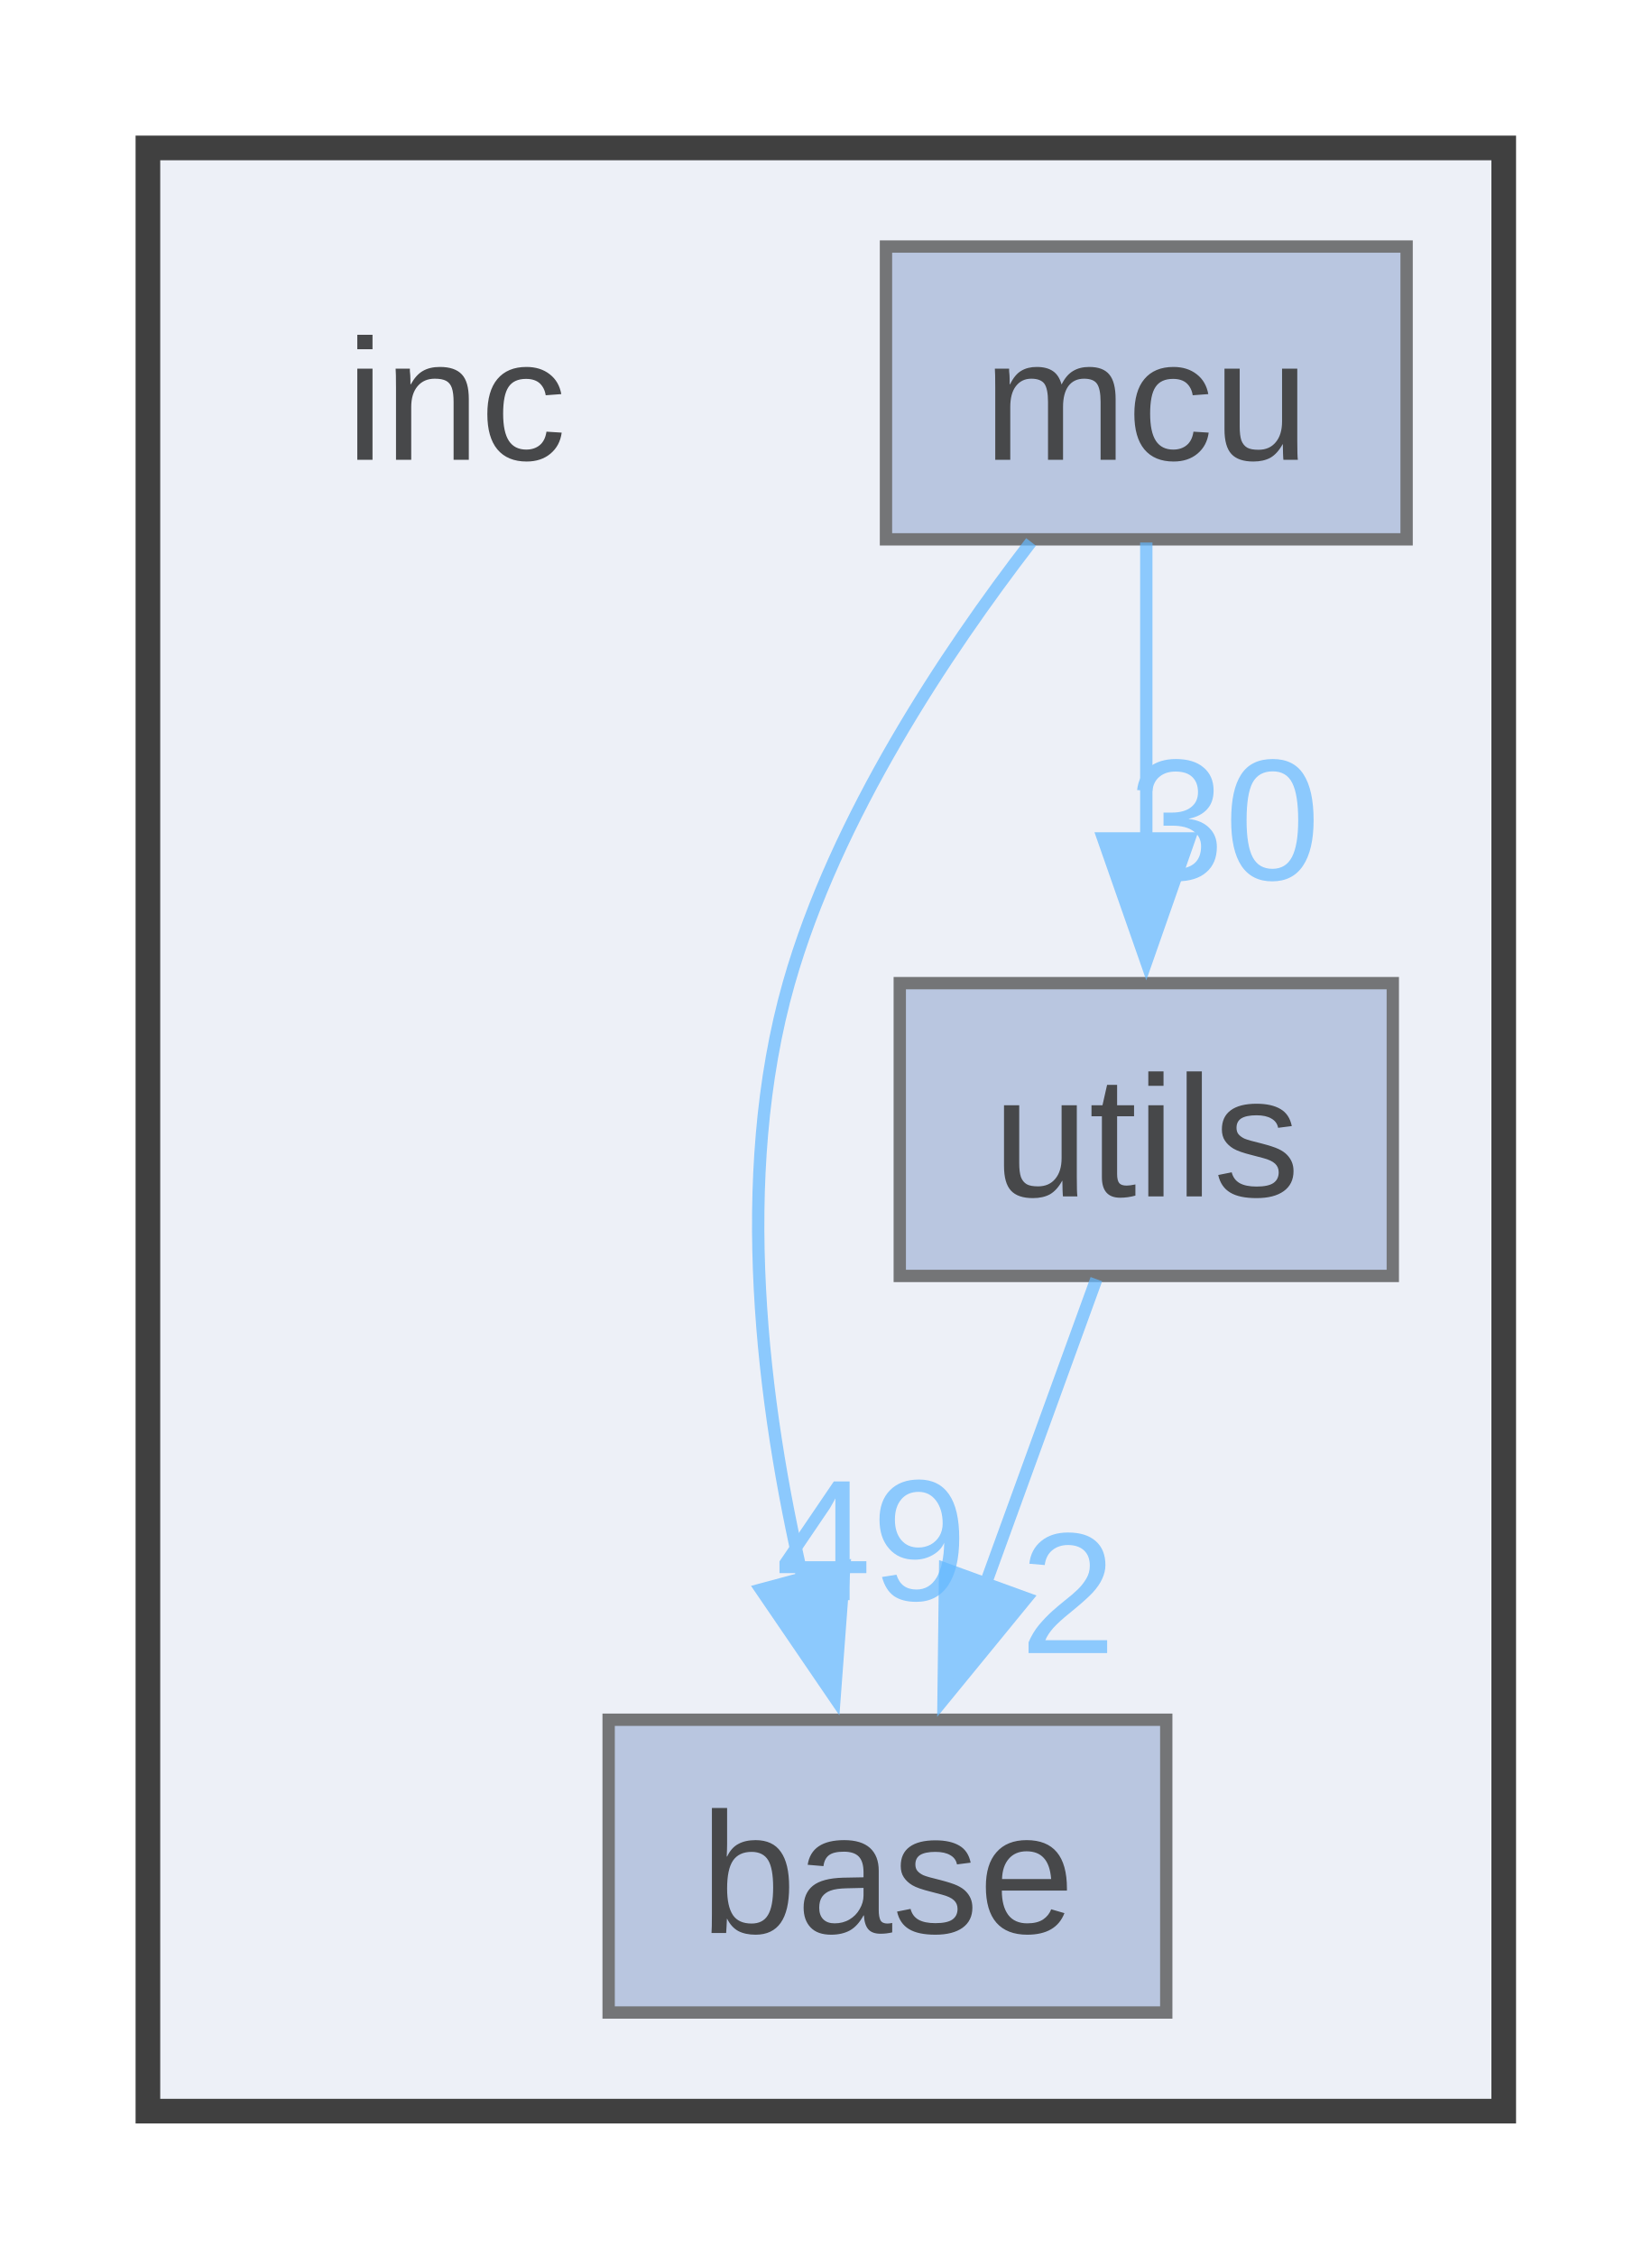
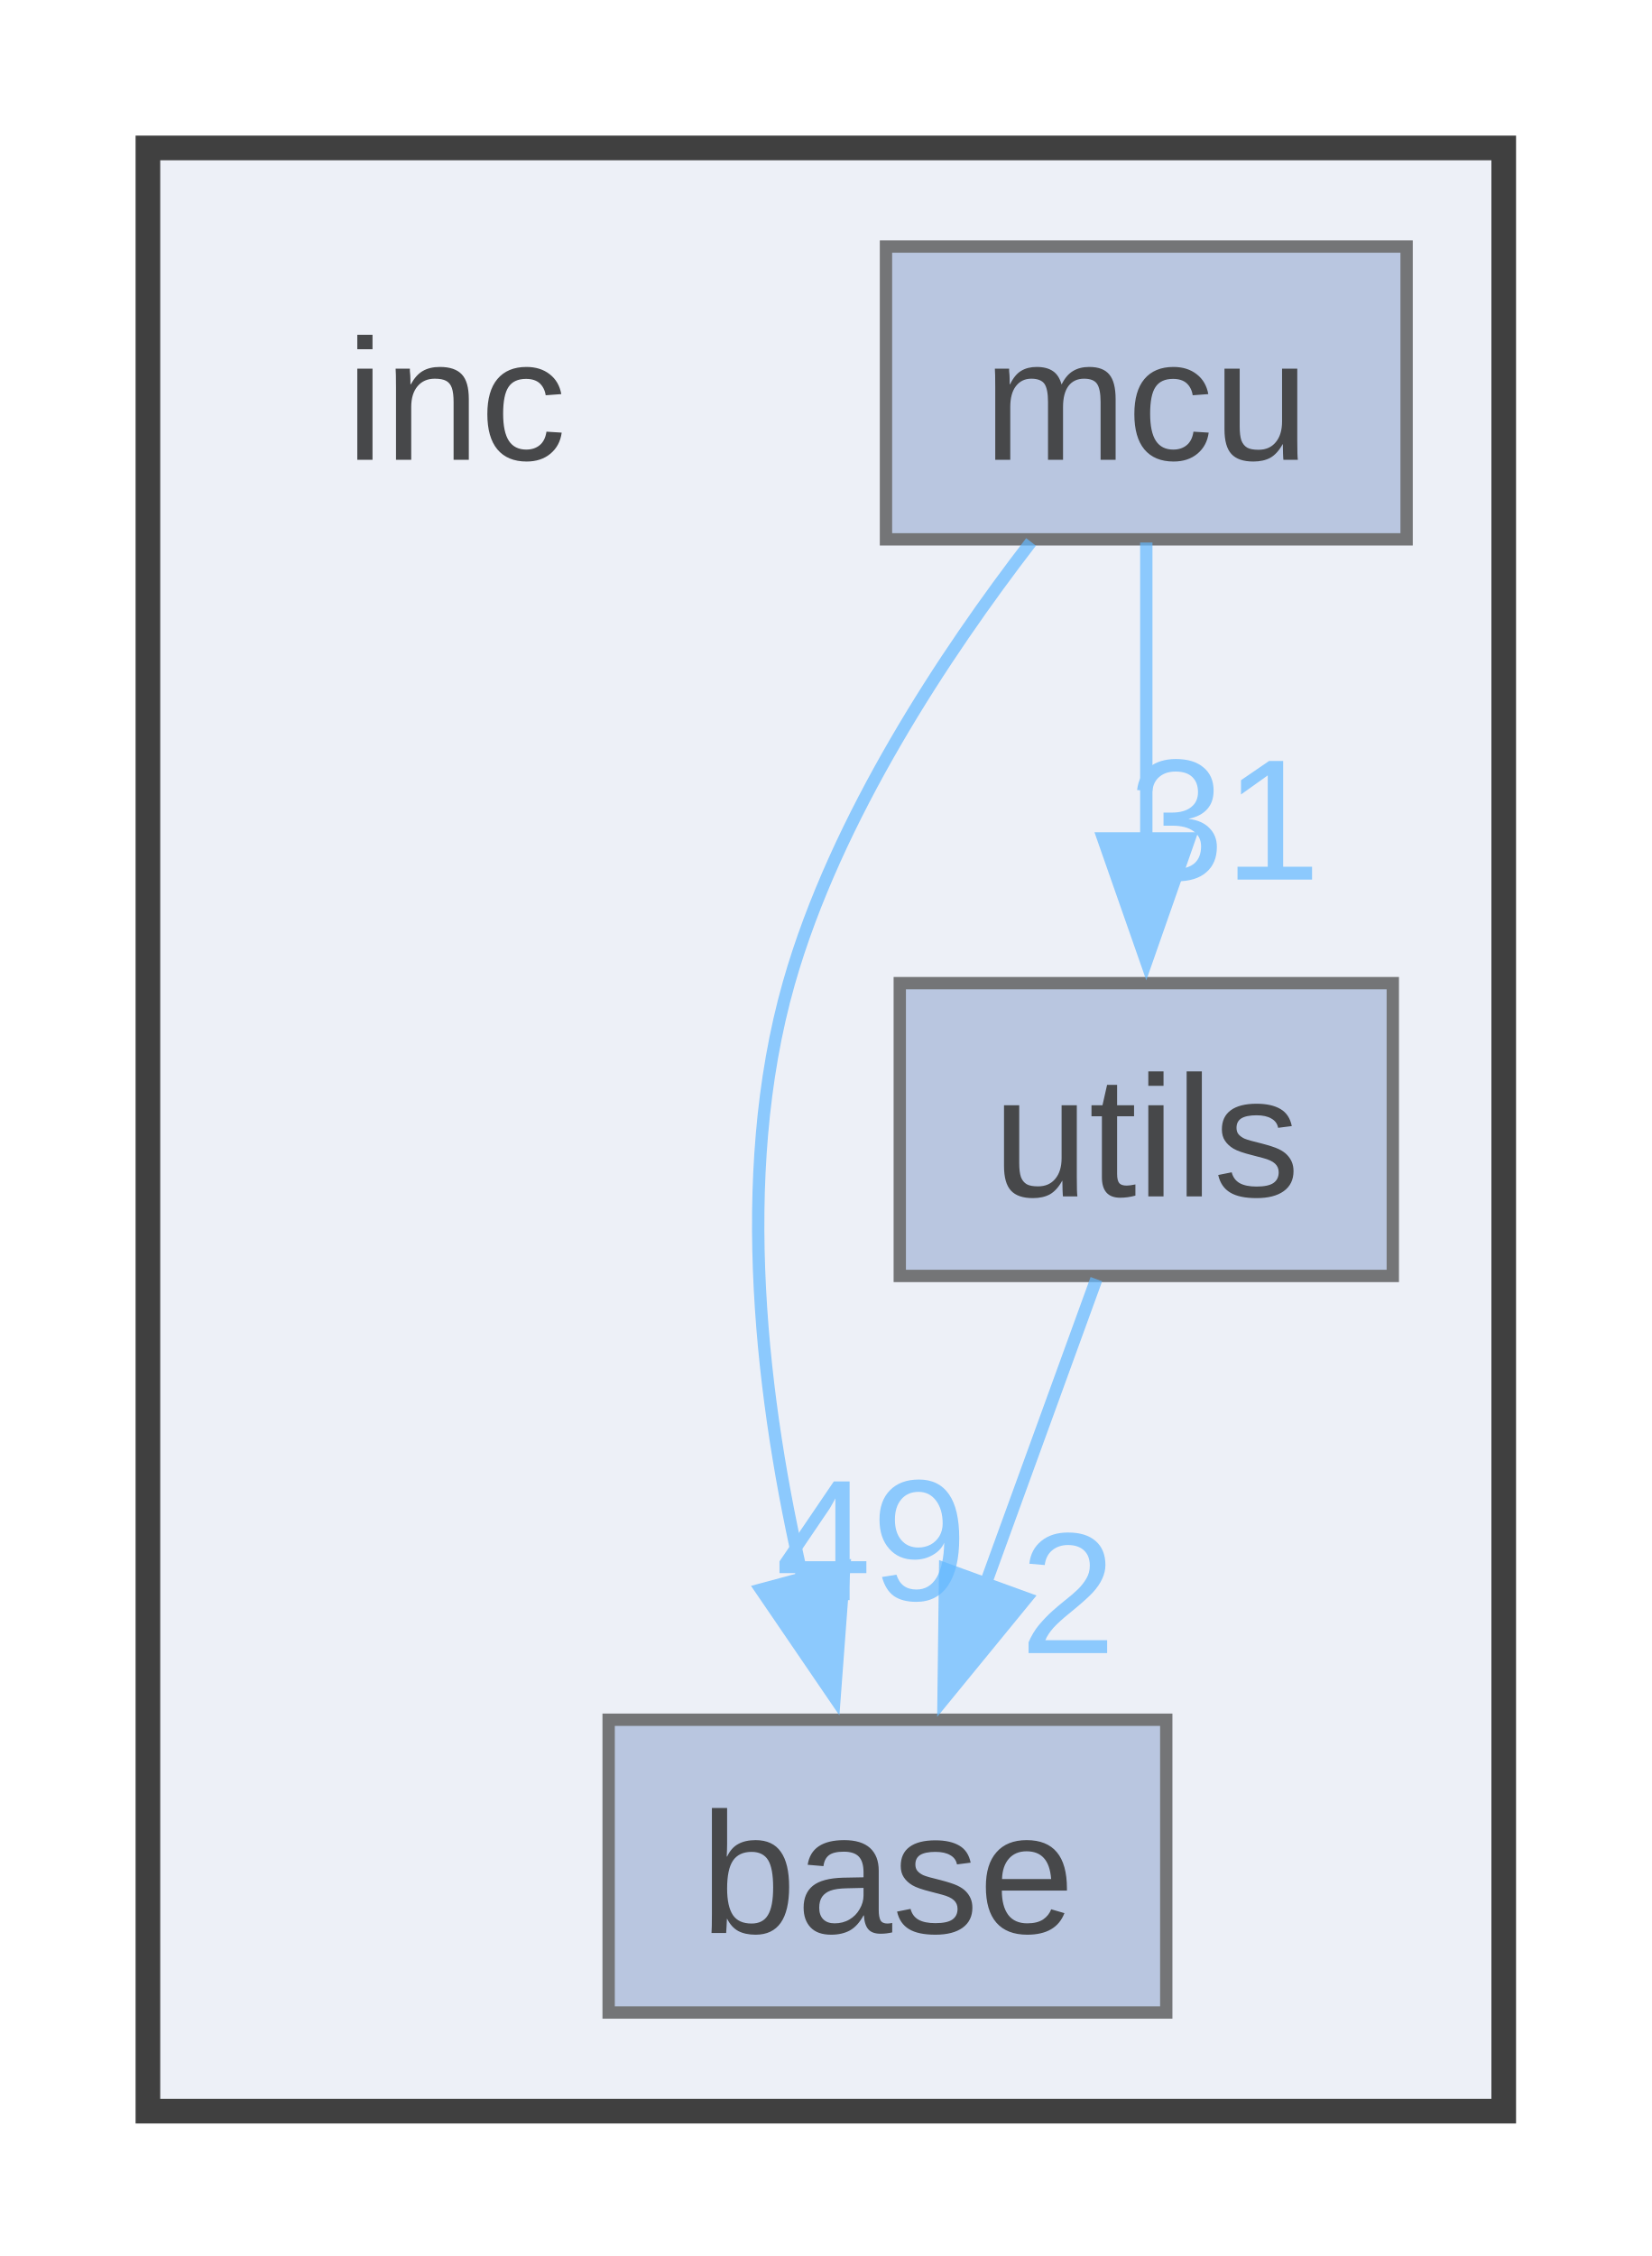
<svg xmlns="http://www.w3.org/2000/svg" xmlns:xlink="http://www.w3.org/1999/xlink" width="134pt" height="183pt" viewBox="0.00 0.00 134.00 183.00">
  <svg id="main" version="1.1" xml:space="preserve">
    <style type="text/css">
.node, .edge {opacity: 0.7;}
.node.selected, .edge.selected {opacity: 1;}
.edge:hover path { stroke: red; }
.edge:hover polygon { stroke: red; fill: red; }
</style>
    <svg id="graph" class="graph">
      <g id="graph0" class="graph" transform="scale(1 1) rotate(0) translate(4 179.25)">
        <g id="clust1" class="cluster">
          <g id="a_clust1">
            <a xlink:href="dir_bfccd401955b95cf8c75461437045ac0.html" target="_top">
              <polygon fill="#edf0f7" stroke="#404040" stroke-width="2" points="8,-8 8,-167.25 118,-167.25 118,-8 8,-8" />
            </a>
          </g>
        </g>
        <g id="node1" class="node">
          <text xml:space="preserve" text-anchor="middle" x="33" y="-141.95" font-family="Arial" font-size="14.00">inc</text>
        </g>
        <g id="node2" class="node">
          <g id="a_node2">
            <a xlink:href="dir_af527b166bd0aeb318c4d06f73919cfb.html" target="_top" xlink:title="base">
              <polygon fill="#a2b4d6" stroke="#404040" points="90.62,-39.75 45.38,-39.75 45.38,-16 90.62,-16 90.62,-39.75" />
              <text xml:space="preserve" text-anchor="middle" x="68" y="-22.45" font-family="Arial" font-size="14.00">base</text>
            </a>
          </g>
        </g>
        <g id="node3" class="node">
          <g id="a_node3">
            <a xlink:href="dir_a8fcf44594a21eb2fd60c83cfa0bc114.html" target="_top" xlink:title="mcu">
              <polygon fill="#a2b4d6" stroke="#404040" points="110.12,-159.25 67.88,-159.25 67.88,-135.5 110.12,-135.5 110.12,-159.25" />
              <text xml:space="preserve" text-anchor="middle" x="89" y="-141.95" font-family="Arial" font-size="14.00">mcu</text>
            </a>
          </g>
        </g>
        <g id="edge2" class="edge">
          <g id="a_edge2">
            <a xlink:href="dir_000009_000000.html" target="_top">
              <path fill="none" stroke="#63b8ff" d="M79.65,-135.29C72.72,-126.3 63.82,-112.94 60,-99.5 55.51,-83.71 57.85,-65.26 61.13,-51.18" />
              <polygon fill="#63b8ff" stroke="#63b8ff" points="64.5,-52.13 63.71,-41.56 57.74,-50.31 64.5,-52.13" />
            </a>
          </g>
          <g id="a_edge2-headlabel">
            <a xlink:href="dir_000009_000000.html" target="_top" xlink:title="49">
              <text xml:space="preserve" text-anchor="middle" x="66.7" y="-49.45" font-family="Arial" font-size="14.00" fill="#63b8ff">49</text>
            </a>
          </g>
        </g>
        <g id="node4" class="node">
          <g id="a_node4">
            <a xlink:href="dir_8f46c503ad4a32bd125d4189308369db.html" target="_top" xlink:title="utils">
              <polygon fill="#a2b4d6" stroke="#404040" points="109,-99.5 69,-99.5 69,-75.75 109,-75.75 109,-99.5" />
              <text xml:space="preserve" text-anchor="middle" x="89" y="-82.2" font-family="Arial" font-size="14.00">utils</text>
            </a>
          </g>
        </g>
        <g id="edge1" class="edge">
          <g id="a_edge1">
            <a xlink:href="dir_000009_000015.html" target="_top">
              <path fill="none" stroke="#63b8ff" d="M89,-135.24C89,-128.37 89,-119.31 89,-111.01" />
              <polygon fill="#63b8ff" stroke="#63b8ff" points="92.5,-111.24 89,-101.24 85.5,-111.24 92.5,-111.24" />
            </a>
          </g>
          <g id="a_edge1-headlabel">
-             <a xlink:href="dir_000009_000015.html" target="_top" xlink:title="30">
-               <text xml:space="preserve" text-anchor="middle" x="95.34" y="-107.9" font-family="Arial" font-size="14.00" fill="#63b8ff">30</text>
+             <a xlink:href="dir_000009_000015.html" target="_top" xlink:title="31">
+               <text xml:space="preserve" text-anchor="middle" x="95.34" y="-107.9" font-family="Arial" font-size="14.00" fill="#63b8ff">31</text>
            </a>
          </g>
        </g>
        <g id="edge3" class="edge">
          <g id="a_edge3">
            <a xlink:href="dir_000015_000000.html" target="_top">
              <path fill="none" stroke="#63b8ff" d="M84.95,-75.49C82.39,-68.46 79,-59.14 75.93,-50.68" />
              <polygon fill="#63b8ff" stroke="#63b8ff" points="79.26,-49.6 72.55,-41.4 72.68,-51.99 79.26,-49.6" />
            </a>
          </g>
          <g id="a_edge3-headlabel">
            <a xlink:href="dir_000015_000000.html" target="_top" xlink:title="2">
              <text xml:space="preserve" text-anchor="middle" x="82.64" y="-45.16" font-family="Arial" font-size="14.00" fill="#63b8ff">2</text>
            </a>
          </g>
        </g>
      </g>
    </svg>
  </svg>
  <style type="text/css">

[data-mouse-over-selected='false'] { opacity: 0.7; }
[data-mouse-over-selected='true']  { opacity: 1.0; }

</style>
</svg>
